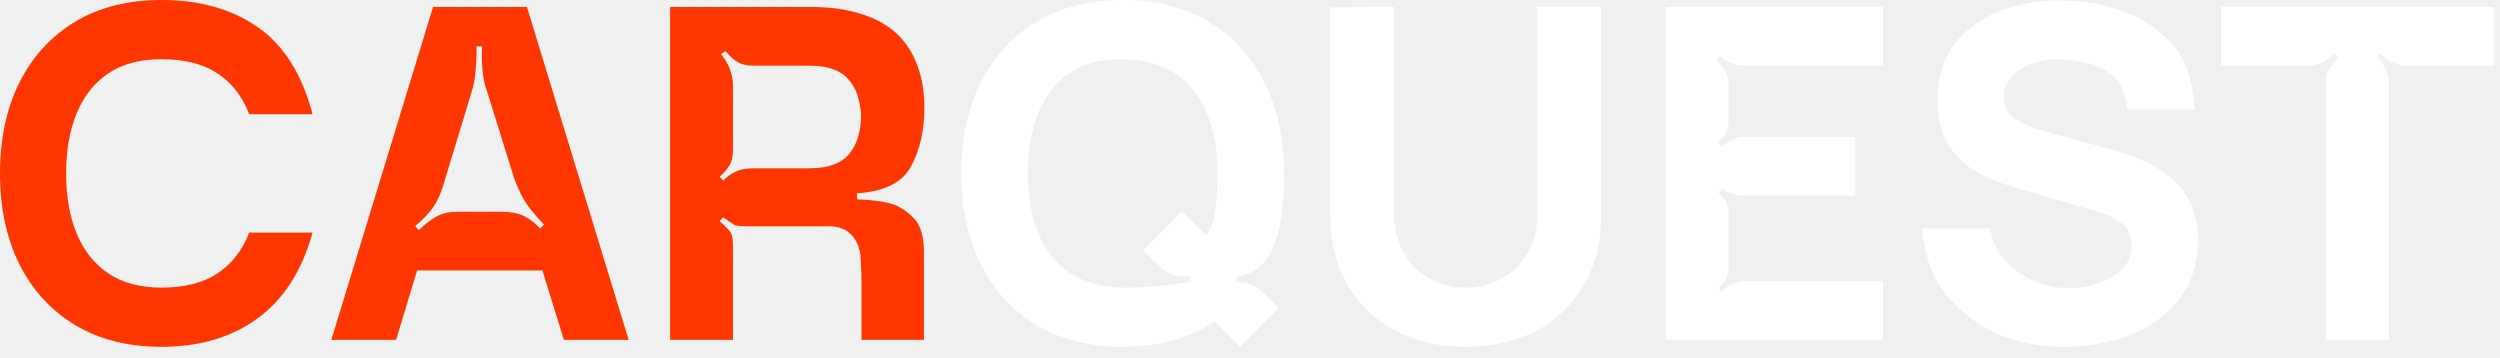
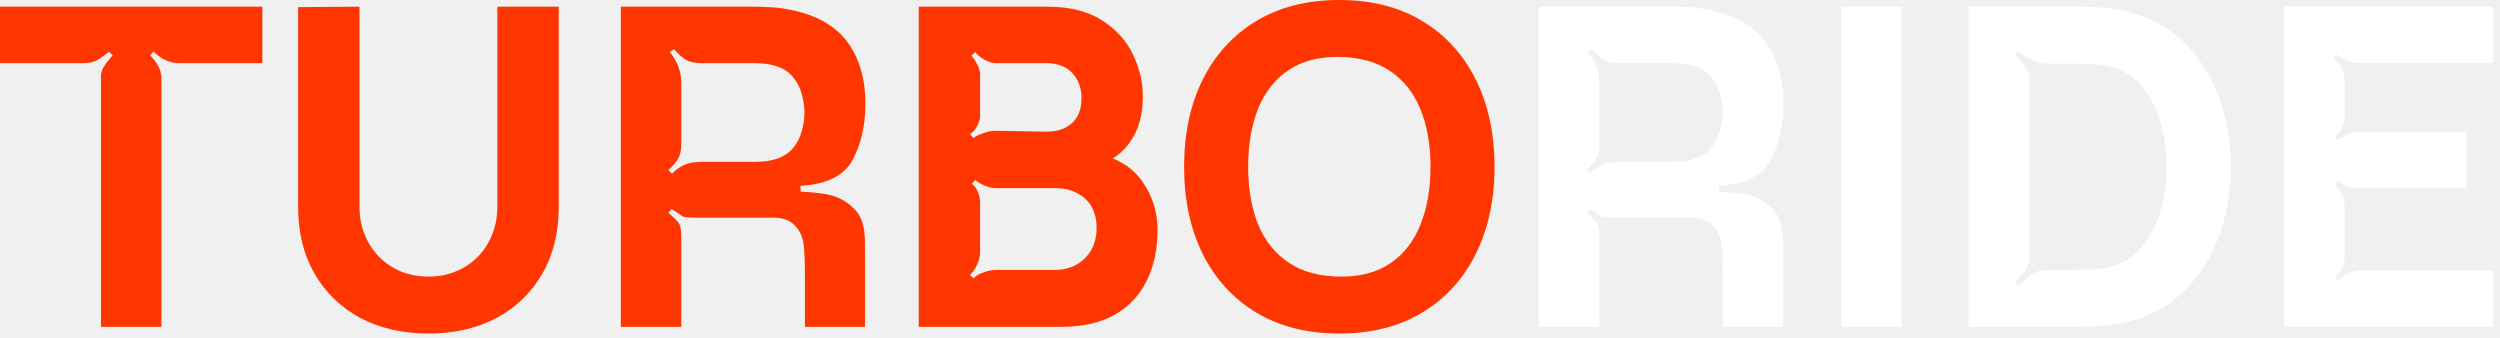
- <svg xmlns="http://www.w3.org/2000/svg" width="182" height="26" viewBox="0 0 182 26" fill="none">
-   <path d="M173.687 5.049C173.833 5.319 173.906 5.627 173.906 5.975V24.742H169.328V5.975C169.306 5.65 169.367 5.358 169.513 5.1C169.67 4.831 169.906 4.528 170.22 4.191L169.934 3.922C169.541 4.236 169.216 4.46 168.958 4.595C168.7 4.718 168.386 4.78 168.015 4.78H161.687V0.505H181.547V4.78H175.219C174.557 4.78 173.917 4.488 173.3 3.905L173.048 4.191C173.34 4.483 173.553 4.769 173.687 5.049Z" fill="white" />
-   <path d="M153.864 24.775C152.708 25.09 151.513 25.247 150.279 25.247C148.484 25.247 146.862 24.932 145.415 24.304C143.979 23.664 142.739 22.722 141.695 21.476C140.652 20.22 140.074 18.604 139.962 16.629H144.893C145.084 17.931 145.74 18.98 146.862 19.776C147.996 20.573 149.235 20.971 150.582 20.971C151.334 20.971 152.063 20.854 152.77 20.618C153.477 20.382 154.055 20.035 154.504 19.575C154.964 19.114 155.194 18.548 155.194 17.875C155.194 17.628 155.154 17.392 155.076 17.168C155.008 16.932 154.891 16.713 154.722 16.511C154.554 16.309 154.313 16.119 153.999 15.939C153.696 15.759 153.309 15.597 152.837 15.451L146.542 13.6C146.071 13.465 145.521 13.274 144.893 13.027C144.276 12.78 143.676 12.427 143.092 11.967C142.509 11.507 142.021 10.901 141.628 10.149C141.246 9.386 141.056 8.427 141.056 7.271C141.056 5.644 141.465 4.292 142.284 3.215C143.103 2.138 144.197 1.335 145.566 0.808C146.935 0.281 148.45 0.022 150.111 0.034C151.783 0.056 153.292 0.325 154.638 0.842C155.996 1.347 157.163 2.138 158.139 3.215C159.115 4.292 159.659 5.88 159.772 7.978H154.857C154.79 7.035 154.52 6.3 154.049 5.773C153.578 5.246 152.972 4.875 152.231 4.662C151.502 4.449 150.773 4.331 150.043 4.309C149.325 4.286 148.646 4.387 148.007 4.612C147.378 4.825 146.862 5.139 146.458 5.554C146.066 5.969 145.869 6.463 145.869 7.035C145.869 7.563 146.032 7.995 146.357 8.331C146.683 8.657 147.092 8.92 147.586 9.122C148.08 9.324 148.585 9.493 149.101 9.627L153.309 10.772C153.937 10.94 154.633 11.165 155.396 11.445C156.159 11.714 156.888 12.096 157.584 12.59C158.291 13.072 158.868 13.712 159.317 14.508C159.777 15.305 160.007 16.315 160.007 17.538C160.007 18.84 159.732 19.978 159.183 20.955C158.644 21.92 157.915 22.722 156.995 23.361C156.074 23.99 155.031 24.461 153.864 24.775Z" fill="white" />
-   <path d="M137.088 20.466V24.742H121.267V0.505H137.088V4.78H126.939C126.648 4.78 126.339 4.713 126.014 4.578C125.688 4.443 125.408 4.275 125.172 4.073L124.953 4.393C125.189 4.572 125.397 4.819 125.576 5.133C125.756 5.436 125.845 5.723 125.845 5.992V8.786C125.845 9.134 125.778 9.431 125.643 9.678C125.52 9.913 125.335 10.138 125.088 10.351L125.324 10.654C125.559 10.452 125.823 10.289 126.115 10.166C126.406 10.031 126.681 9.964 126.939 9.964H135.069V14.239H127.108C126.704 14.239 126.367 14.2 126.098 14.121C125.84 14.043 125.593 13.902 125.357 13.7L125.088 14.02C125.357 14.233 125.548 14.463 125.66 14.71C125.784 14.957 125.845 15.266 125.845 15.636V19.507C125.845 19.788 125.772 20.063 125.627 20.332C125.492 20.59 125.318 20.803 125.105 20.971L125.34 21.258C125.868 20.73 126.457 20.466 127.108 20.466H137.088Z" fill="white" />
-   <path d="M111.856 24.068C110.375 24.854 108.658 25.247 106.706 25.247C104.753 25.247 103.036 24.854 101.555 24.068C100.074 23.272 98.918 22.155 98.088 20.719C97.258 19.283 96.843 17.594 96.843 15.653V0.539L101.488 0.505V15.619C101.488 16.416 101.623 17.14 101.892 17.79C102.161 18.441 102.532 19.002 103.003 19.474C103.485 19.945 104.041 20.309 104.669 20.567C105.309 20.814 105.987 20.938 106.706 20.938C107.446 20.938 108.131 20.809 108.759 20.551C109.399 20.293 109.954 19.928 110.425 19.457C110.897 18.985 111.261 18.424 111.519 17.774C111.789 17.123 111.923 16.405 111.923 15.619V0.505H116.569V15.653C116.569 17.594 116.153 19.283 115.323 20.719C114.493 22.155 113.337 23.272 111.856 24.068Z" fill="white" />
-   <path d="M91.194 20.753C91.418 20.854 91.733 21.095 92.136 21.476L93.079 22.419L90.285 25.247L88.434 23.395C88.299 23.485 88.159 23.575 88.013 23.664C86.262 24.719 84.17 25.247 81.735 25.247C79.311 25.247 77.219 24.719 75.457 23.664C73.707 22.61 72.354 21.134 71.401 19.238C70.458 17.342 69.987 15.137 69.987 12.623C69.987 10.11 70.458 7.905 71.401 6.009C72.354 4.112 73.707 2.637 75.457 1.582C77.219 0.527 79.311 0 81.735 0C84.159 0 86.246 0.527 87.996 1.582C89.758 2.637 91.11 4.112 92.052 6.009C93.006 7.905 93.483 10.11 93.483 12.623C93.494 15.137 93.191 17.011 92.574 18.245C92.002 19.389 91.149 20.018 90.016 20.13V20.517C90.588 20.562 90.981 20.64 91.194 20.753ZM77.897 19.877C78.918 20.562 80.198 20.915 81.735 20.938C82.588 20.949 83.564 20.898 84.663 20.786C85.292 20.719 85.959 20.629 86.666 20.517V20.13C85.802 20.119 85.252 20.035 85.017 19.877C84.793 19.709 84.478 19.44 84.074 19.07L83.216 18.211L86.044 15.383L87.811 17.151C88.103 16.691 88.271 16.354 88.316 16.141C88.529 15.187 88.636 14.015 88.636 12.623C88.636 10.94 88.377 9.481 87.861 8.247C87.356 7.013 86.593 6.054 85.572 5.369C84.551 4.685 83.272 4.331 81.735 4.309C80.198 4.286 78.918 4.617 77.897 5.302C76.876 5.986 76.108 6.957 75.591 8.214C75.087 9.47 74.834 10.94 74.834 12.623C74.834 14.306 75.087 15.765 75.591 16.999C76.108 18.234 76.876 19.193 77.897 19.877Z" fill="white" />
-   <path d="M53.175 16.898C53.298 17.067 53.36 17.426 53.36 17.976V24.742H48.782V0.505H59.016C59.251 0.505 59.565 0.516 59.958 0.539C60.362 0.55 60.721 0.584 61.035 0.64C62.483 0.864 63.65 1.274 64.536 1.868C65.434 2.452 66.118 3.26 66.589 4.292C67.061 5.313 67.296 6.502 67.296 7.86C67.296 9.476 66.977 10.884 66.337 12.085C65.709 13.285 64.39 13.947 62.382 14.071L62.466 16.478H54.875C54.078 16.478 53.618 16.45 53.495 16.393C53.383 16.326 53.097 16.135 52.636 15.821L52.384 16.107C52.799 16.466 53.063 16.73 53.175 16.898ZM57.467 16.478V14.492C58.724 14.492 60.025 14.492 61.372 14.492C62.718 14.492 63.773 14.576 64.536 14.744C65.299 14.901 65.972 15.294 66.556 15.922C67.027 16.427 67.263 17.241 67.263 18.363C67.263 19.474 67.263 20.315 67.263 20.887V24.742H62.718V20.87C62.718 20.164 62.702 19.53 62.668 18.969C62.645 18.407 62.539 17.953 62.348 17.605C61.944 16.854 61.299 16.478 60.413 16.478C59.526 16.478 58.544 16.478 57.467 16.478ZM53.125 12.001C52.979 12.27 52.732 12.562 52.384 12.876L52.653 13.145C52.968 12.831 53.287 12.607 53.613 12.472C53.938 12.326 54.359 12.253 54.875 12.253H58.813C59.049 12.253 59.307 12.242 59.588 12.219C59.868 12.197 60.126 12.152 60.362 12.085C60.979 11.916 61.456 11.636 61.793 11.243C62.129 10.839 62.359 10.396 62.483 9.913C62.617 9.42 62.685 8.954 62.685 8.517C62.685 8.079 62.617 7.619 62.483 7.136C62.359 6.643 62.129 6.199 61.793 5.807C61.456 5.403 60.979 5.117 60.362 4.948C60.126 4.881 59.868 4.836 59.588 4.814C59.307 4.791 59.049 4.78 58.813 4.78H54.875C54.404 4.78 54.028 4.701 53.747 4.544C53.467 4.387 53.153 4.112 52.805 3.72L52.485 3.938C53.069 4.634 53.36 5.414 53.36 6.278V10.89C53.36 11.361 53.282 11.731 53.125 12.001Z" fill="#FF3600" />
-   <path d="M30.365 19.692L28.834 24.742H24.121L31.527 0.505H38.36L45.766 24.742H41.053L39.488 19.692H30.365ZM31.594 14.996C31.268 15.479 30.814 15.967 30.231 16.461L30.483 16.747C30.887 16.388 31.212 16.124 31.459 15.956C31.717 15.776 31.992 15.642 32.284 15.552C32.576 15.462 32.929 15.417 33.344 15.417H36.492C37.143 15.417 37.664 15.507 38.057 15.687C38.461 15.866 38.887 16.18 39.336 16.629L39.605 16.343C39.089 15.816 38.674 15.328 38.36 14.879C38.046 14.43 37.737 13.802 37.434 12.994L35.431 6.564C35.196 5.969 35.078 5.094 35.078 3.938L35.095 3.366H34.691C34.702 3.961 34.68 4.55 34.623 5.133C34.579 5.706 34.495 6.183 34.371 6.564L32.419 12.994C32.194 13.835 31.919 14.503 31.594 14.996Z" fill="#FF3600" />
-   <path d="M18.75 23.176C16.865 24.556 14.531 25.247 11.748 25.247C9.324 25.247 7.232 24.719 5.47 23.664C3.72 22.61 2.368 21.134 1.414 19.238C0.471 17.342 0 15.137 0 12.623C0 10.11 0.471 7.905 1.414 6.009C2.368 4.112 3.72 2.637 5.47 1.582C7.232 0.527 9.324 0 11.748 0C14.531 0 16.865 0.656 18.75 1.969C20.646 3.271 21.981 5.386 22.756 8.315H18.144C17.639 7.002 16.865 6.009 15.821 5.335C14.789 4.651 13.431 4.309 11.748 4.309C10.211 4.309 8.926 4.651 7.894 5.335C6.873 6.02 6.104 6.985 5.588 8.23C5.072 9.476 4.814 10.94 4.814 12.623C4.814 14.306 5.072 15.771 5.588 17.016C6.104 18.262 6.873 19.227 7.894 19.911C8.926 20.596 10.211 20.938 11.748 20.938C13.431 20.938 14.789 20.596 15.821 19.911C16.865 19.227 17.639 18.234 18.144 16.932H22.756C21.981 19.715 20.646 21.796 18.75 23.176Z" fill="#FF3600" />
+ <svg xmlns="http://www.w3.org/2000/svg" width="237" height="32" viewBox="0 0 237 32" fill="none">
+   <path d="M236.356 25.633V30.988H216.54V0.632H236.356V5.987H223.644C223.279 5.987 222.893 5.902 222.485 5.734C222.077 5.565 221.726 5.354 221.431 5.101L221.157 5.502C221.452 5.727 221.712 6.036 221.937 6.429C222.162 6.809 222.274 7.167 222.274 7.504V11.004C222.274 11.439 222.19 11.812 222.021 12.121C221.867 12.416 221.635 12.697 221.326 12.964L221.621 13.344C221.916 13.091 222.246 12.887 222.611 12.732C222.977 12.564 223.321 12.479 223.644 12.479H233.826V17.834H223.855C223.349 17.834 222.928 17.784 222.59 17.686C222.267 17.588 221.958 17.412 221.663 17.159L221.326 17.56C221.663 17.827 221.902 18.115 222.042 18.424C222.197 18.733 222.274 19.119 222.274 19.583V24.432C222.274 24.783 222.183 25.127 222 25.465C221.831 25.788 221.614 26.055 221.347 26.266L221.642 26.624C222.302 25.963 223.04 25.633 223.855 25.633H236.356Z" fill="white" />
+   <path d="M196.432 30.988H186.609V0.632H196.432C196.671 0.632 197.163 0.639 197.907 0.653C198.652 0.668 199.369 0.717 200.058 0.801C202.503 1.096 204.576 1.946 206.276 3.352C207.977 4.757 209.269 6.542 210.155 8.706C211.04 10.87 211.483 13.238 211.483 15.81C211.483 18.382 211.04 20.75 210.155 22.914C209.269 25.078 207.977 26.863 206.276 28.268C204.576 29.674 202.503 30.524 200.058 30.819C199.369 30.903 198.652 30.952 197.907 30.966C197.163 30.98 196.671 30.988 196.432 30.988ZM192.131 25.422C191.935 25.788 191.569 26.209 191.035 26.687L191.352 27.067C191.956 26.505 192.427 26.118 192.764 25.907C193.115 25.697 193.551 25.591 194.071 25.591H196.432C196.811 25.591 197.324 25.584 197.971 25.57C198.617 25.542 199.2 25.479 199.72 25.38C201.041 25.113 202.116 24.495 202.945 23.525C203.789 22.555 204.407 21.389 204.801 20.026C205.208 18.663 205.412 17.257 205.412 15.81C205.412 14.292 205.201 12.852 204.779 11.489C204.372 10.125 203.747 8.973 202.903 8.031C202.06 7.09 200.999 6.493 199.72 6.24C199.2 6.127 198.617 6.064 197.971 6.05C197.324 6.036 196.811 6.029 196.432 6.029H194.071C193.551 6.029 193.094 5.938 192.701 5.755C192.321 5.572 191.857 5.263 191.309 4.827L190.972 5.228C191.478 5.663 191.843 6.071 192.068 6.45C192.307 6.816 192.427 7.244 192.427 7.736V23.989C192.427 24.579 192.328 25.057 192.131 25.422Z" fill="white" />
+   <path d="M180.289 0.632V30.988H174.555V0.632H180.289Z" fill="white" />
+   <path d="M151.392 21.164C151.546 21.375 151.623 21.825 151.623 22.513V30.988H145.89V0.632H158.706C159.001 0.632 159.395 0.646 159.887 0.675C160.393 0.689 160.842 0.731 161.236 0.801C163.049 1.082 164.51 1.595 165.62 2.34C166.745 3.071 167.602 4.082 168.192 5.375C168.782 6.654 169.078 8.144 169.078 9.844C169.078 11.868 168.677 13.632 167.876 15.135C167.089 16.639 165.438 17.468 162.922 17.623L163.028 20.637H153.521C152.523 20.637 151.947 20.602 151.792 20.532C151.652 20.448 151.293 20.209 150.717 19.815L150.401 20.174C150.921 20.623 151.251 20.953 151.392 21.164ZM156.767 20.637V18.15C158.341 18.15 159.971 18.15 161.657 18.15C163.344 18.15 164.665 18.255 165.62 18.466C166.576 18.663 167.419 19.155 168.15 19.942C168.74 20.574 169.035 21.593 169.035 22.998C169.035 24.39 169.035 25.444 169.035 26.16V30.988H163.344V26.139C163.344 25.254 163.323 24.46 163.281 23.757C163.253 23.054 163.119 22.485 162.88 22.05C162.374 21.108 161.566 20.637 160.456 20.637C159.346 20.637 158.116 20.637 156.767 20.637ZM151.328 15.03C151.146 15.367 150.836 15.733 150.401 16.126L150.738 16.463C151.132 16.07 151.532 15.789 151.94 15.62C152.347 15.438 152.874 15.346 153.521 15.346H158.453C158.748 15.346 159.072 15.332 159.423 15.304C159.774 15.276 160.098 15.22 160.393 15.135C161.166 14.925 161.763 14.573 162.184 14.081C162.606 13.575 162.894 13.02 163.049 12.416C163.217 11.798 163.302 11.214 163.302 10.666C163.302 10.118 163.217 9.542 163.049 8.938C162.894 8.32 162.606 7.764 162.184 7.273C161.763 6.767 161.166 6.408 160.393 6.197C160.098 6.113 159.774 6.057 159.423 6.029C159.072 6.001 158.748 5.987 158.453 5.987H153.521C152.93 5.987 152.46 5.888 152.108 5.692C151.757 5.495 151.363 5.151 150.928 4.659L150.527 4.933C151.258 5.804 151.623 6.781 151.623 7.863V13.639C151.623 14.229 151.525 14.693 151.328 15.03Z" fill="white" />
+   <path d="M134.81 29.638C132.617 30.959 130.003 31.62 126.968 31.62C123.932 31.62 121.311 30.959 119.105 29.638C116.913 28.317 115.219 26.469 114.025 24.094C112.844 21.719 112.254 18.958 112.254 15.81C112.254 12.662 112.844 9.901 114.025 7.526C115.219 5.151 116.913 3.303 119.105 1.982C121.311 0.661 123.932 0 126.968 0C130.003 0 132.617 0.661 134.81 1.982C137.016 3.303 138.709 5.151 139.89 7.526C141.084 9.901 141.682 12.662 141.682 15.81C141.682 18.958 141.084 21.719 139.89 24.094C138.709 26.469 137.016 28.317 134.81 29.638ZM122.162 24.895C123.44 25.753 125.043 26.195 126.968 26.224C128.893 26.252 130.495 25.837 131.774 24.98C133.053 24.122 134.009 22.907 134.641 21.333C135.287 19.759 135.611 17.918 135.611 15.81C135.611 13.702 135.287 11.875 134.641 10.329C134.009 8.783 133.053 7.582 131.774 6.725C130.495 5.867 128.893 5.425 126.968 5.396C125.043 5.368 123.44 5.783 122.162 6.64C120.883 7.497 119.92 8.713 119.274 10.287C118.641 11.861 118.325 13.702 118.325 15.81C118.325 17.918 118.641 19.745 119.274 21.291C119.92 22.837 120.883 24.038 122.162 24.895Z" fill="#FF3600" />
+   <path d="M100.545 30.988H87.096V0.632H99.238C101.403 0.632 103.152 1.068 104.487 1.939C105.822 2.797 106.799 3.879 107.417 5.186C108.036 6.493 108.345 7.814 108.345 9.149C108.345 10.849 107.958 12.261 107.186 13.386C106.427 14.51 105.38 15.262 104.045 15.641V14.587C105.942 14.981 107.361 15.859 108.303 17.222C109.258 18.585 109.736 20.11 109.736 21.797C109.736 23.61 109.399 25.205 108.724 26.582C108.064 27.959 107.052 29.041 105.689 29.828C104.326 30.601 102.611 30.988 100.545 30.988ZM92.598 25.148C92.401 25.584 92.184 25.886 91.945 26.055L92.303 26.392C92.472 26.167 92.781 25.977 93.231 25.823C93.68 25.668 94.053 25.591 94.348 25.591H99.955C100.728 25.591 101.417 25.429 102.021 25.106C102.625 24.769 103.096 24.305 103.433 23.715C103.785 23.111 103.96 22.401 103.96 21.586C103.96 20.869 103.813 20.23 103.518 19.668C103.222 19.105 102.773 18.663 102.168 18.34C101.578 18.002 100.84 17.834 99.955 17.834H94.348C94.067 17.834 93.722 17.749 93.315 17.581C92.921 17.412 92.633 17.236 92.451 17.054L92.134 17.433C92.373 17.588 92.563 17.841 92.704 18.192C92.844 18.529 92.914 18.881 92.914 19.246V23.947C92.914 24.312 92.809 24.713 92.598 25.148ZM92.619 11.973C92.437 12.311 92.219 12.557 91.966 12.711L92.282 13.091C92.479 12.922 92.788 12.767 93.21 12.627C93.645 12.472 94.025 12.395 94.348 12.395L99.154 12.479C99.8 12.493 100.377 12.388 100.883 12.163C101.389 11.924 101.789 11.573 102.084 11.109C102.379 10.631 102.527 10.02 102.527 9.275C102.527 8.348 102.239 7.568 101.663 6.935C101.086 6.303 100.25 5.987 99.154 5.987H94.348C94.067 5.987 93.722 5.874 93.315 5.649C92.907 5.425 92.619 5.186 92.451 4.933L92.092 5.27C92.317 5.537 92.507 5.832 92.661 6.155C92.83 6.479 92.914 6.788 92.914 7.083V10.941C92.914 11.278 92.816 11.622 92.619 11.973Z" fill="#FF3600" />
+   <path d="M64.354 21.164C64.509 21.375 64.586 21.825 64.586 22.513V30.988H58.852V0.632H71.669C71.964 0.632 72.358 0.646 72.85 0.675C73.356 0.689 73.805 0.731 74.199 0.801C76.012 1.082 77.473 1.595 78.583 2.34C79.708 3.071 80.565 4.082 81.155 5.375C81.745 6.654 82.04 8.144 82.04 9.844C82.04 11.868 81.64 13.632 80.839 15.135C80.052 16.639 78.401 17.468 75.885 17.623L75.99 20.637H66.484C65.486 20.637 64.909 20.602 64.755 20.532C64.614 20.448 64.256 20.209 63.68 19.815L63.364 20.174C63.884 20.623 64.214 20.953 64.354 21.164ZM69.73 20.637V18.15C71.304 18.15 72.934 18.15 74.62 18.15C76.307 18.15 77.628 18.255 78.583 18.466C79.539 18.663 80.382 19.155 81.113 19.942C81.703 20.574 81.998 21.593 81.998 22.998C81.998 24.39 81.998 25.444 81.998 26.16V30.988H76.307V26.139C76.307 25.254 76.286 24.46 76.243 23.757C76.215 23.054 76.082 22.485 75.843 22.05C75.337 21.108 74.529 20.637 73.419 20.637C72.309 20.637 71.079 20.637 69.73 20.637ZM64.291 15.03C64.109 15.367 63.799 15.733 63.364 16.126L63.701 16.463C64.094 16.07 64.495 15.789 64.903 15.62C65.31 15.438 65.837 15.346 66.484 15.346H71.416C71.711 15.346 72.034 15.332 72.386 15.304C72.737 15.276 73.06 15.22 73.356 15.135C74.129 14.925 74.726 14.573 75.147 14.081C75.569 13.575 75.857 13.02 76.012 12.416C76.18 11.798 76.265 11.214 76.265 10.666C76.265 10.118 76.18 9.542 76.012 8.938C75.857 8.32 75.569 7.764 75.147 7.273C74.726 6.767 74.129 6.408 73.356 6.197C73.06 6.113 72.737 6.057 72.386 6.029C72.034 6.001 71.711 5.987 71.416 5.987H66.484C65.893 5.987 65.422 5.888 65.071 5.692C64.72 5.495 64.326 5.151 63.891 4.659L63.49 4.933C64.221 5.804 64.586 6.781 64.586 7.863V13.639C64.586 14.229 64.488 14.693 64.291 15.03Z" fill="#FF3600" />
+   <path d="M47.065 30.144C45.21 31.128 43.06 31.62 40.615 31.62C38.169 31.62 36.019 31.128 34.164 30.144C32.309 29.146 30.862 27.748 29.822 25.949C28.782 24.151 28.262 22.036 28.262 19.604V0.675L34.08 0.632V19.562C34.08 20.56 34.248 21.466 34.586 22.282C34.923 23.097 35.387 23.799 35.977 24.39C36.581 24.98 37.277 25.436 38.064 25.76C38.865 26.069 39.715 26.223 40.615 26.223C41.542 26.223 42.4 26.062 43.186 25.739C43.987 25.415 44.683 24.959 45.273 24.368C45.864 23.778 46.32 23.076 46.644 22.26C46.981 21.445 47.15 20.546 47.15 19.562V0.632H52.968V19.604C52.968 22.036 52.448 24.151 51.408 25.949C50.368 27.748 48.92 29.146 47.065 30.144Z" fill="#FF3600" />
+   <path d="M15.03 6.324C15.213 6.661 15.304 7.048 15.304 7.483V30.988H9.57V7.483C9.542 7.076 9.619 6.71 9.802 6.387C9.999 6.05 10.294 5.67 10.688 5.249L10.329 4.912C9.837 5.305 9.43 5.586 9.107 5.755C8.783 5.909 8.39 5.987 7.926 5.987H0V0.632H24.874V5.987H16.948C16.119 5.987 15.318 5.621 14.545 4.891L14.229 5.249C14.594 5.614 14.861 5.973 15.03 6.324Z" fill="#FF3600" />
</svg>
